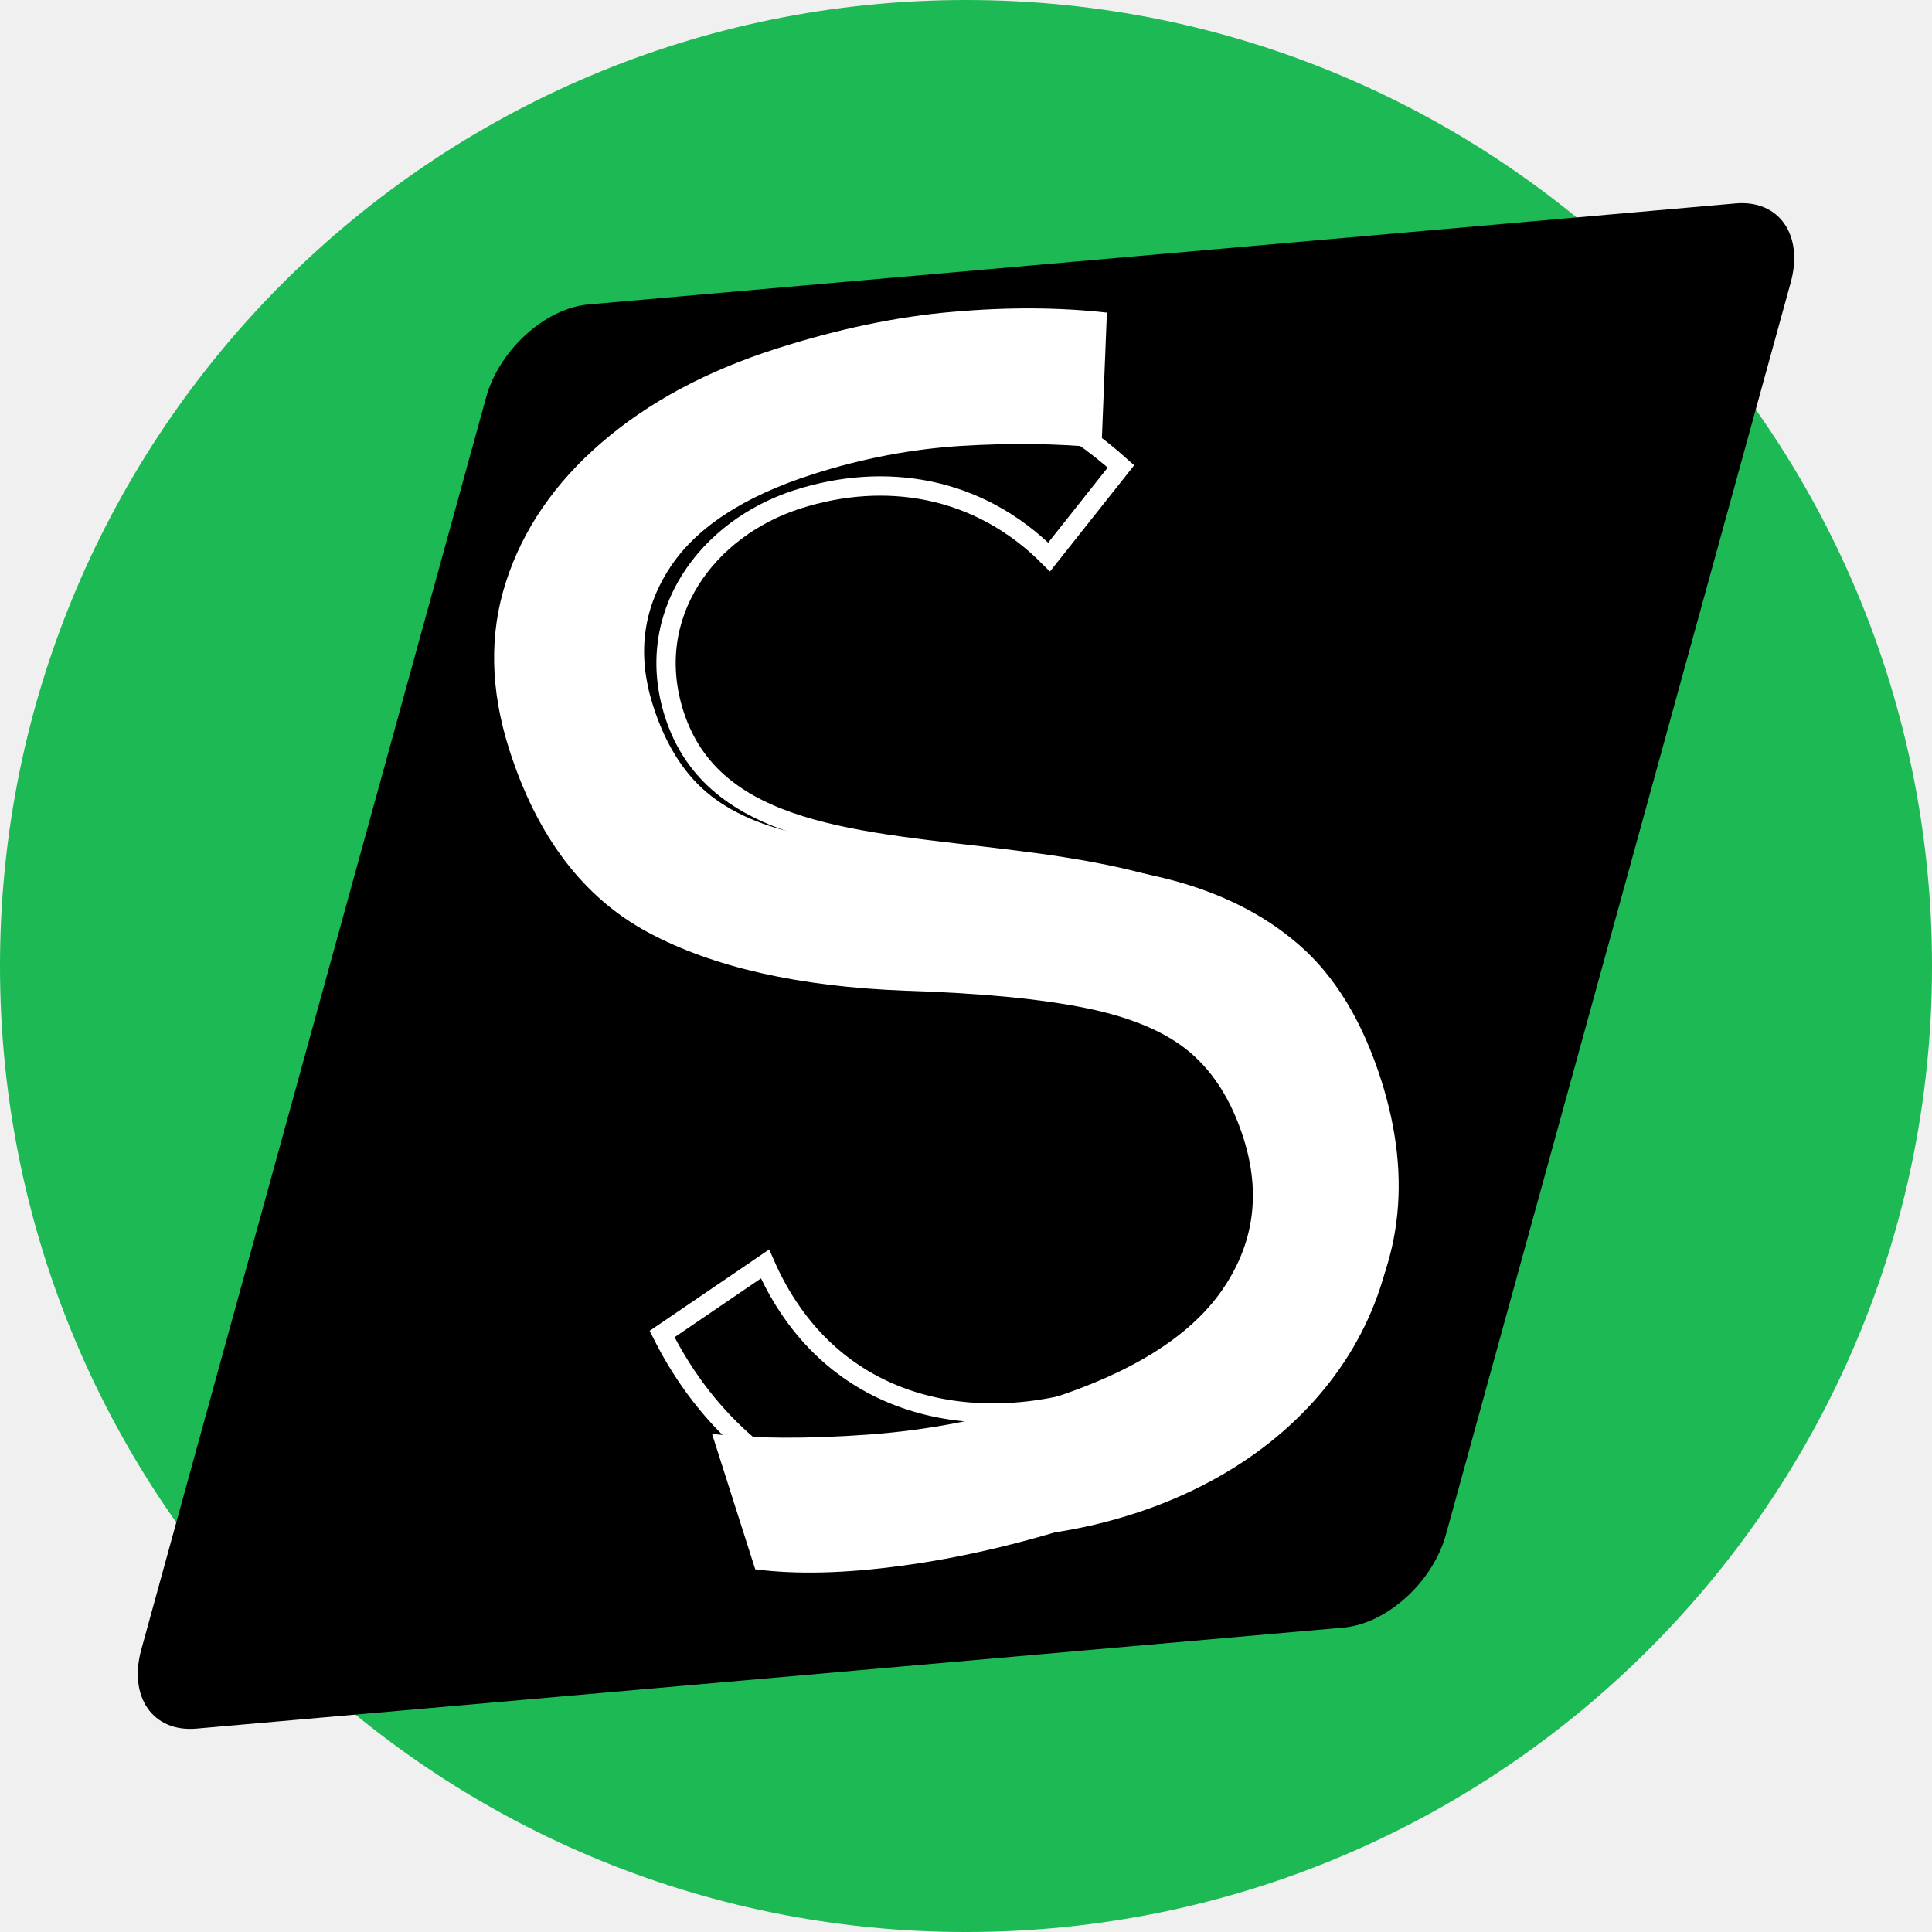
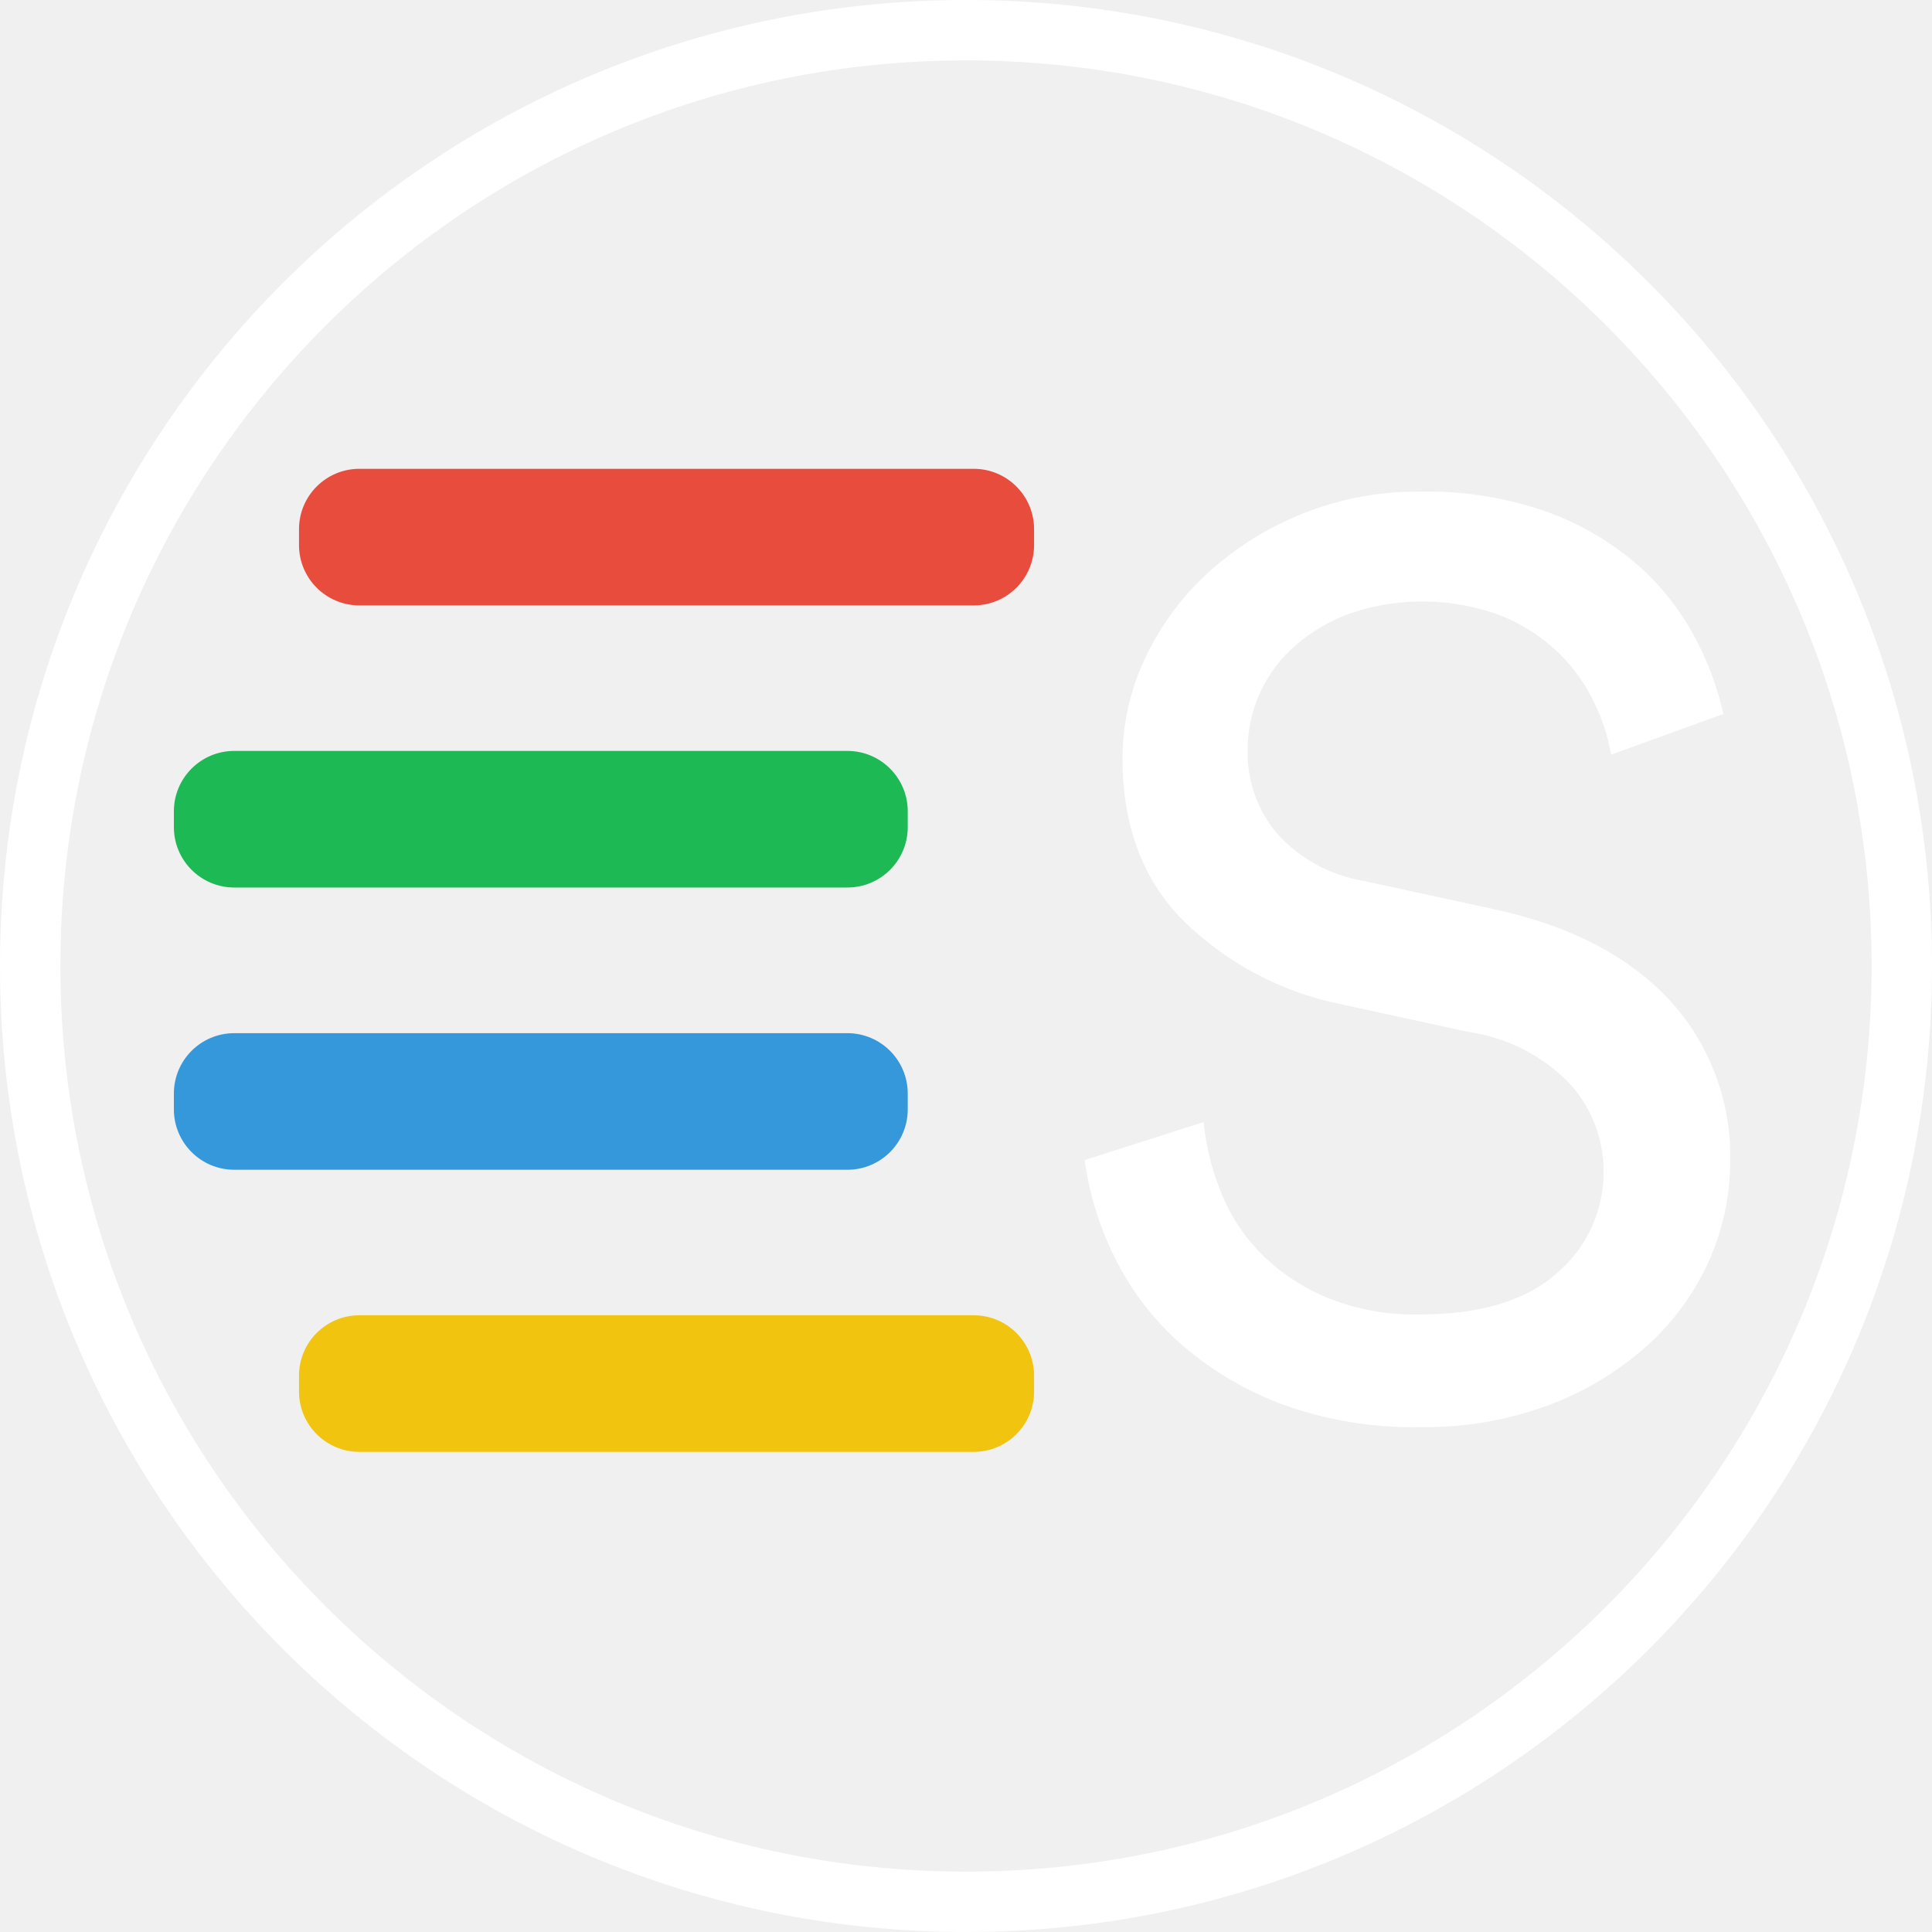
- <svg xmlns="http://www.w3.org/2000/svg" viewBox="0 0 133.333 133.333" height="133.333" width="133.333" xml:space="preserve" id="svg2" version="1.1">
-   <defs id="defs6">
-     <clipPath id="clipPath18" clipPathUnits="userSpaceOnUse">
-       <path id="path16" d="M 0,100 H 100 V 0 H 0 Z" />
-     </clipPath>
+ <svg xmlns="http://www.w3.org/2000/svg" id="Layer_1" data-name="Layer 1" viewBox="0 0 128 128">
+   <defs>
+     <style>.cls-1{fill:#fff;}.cls-2{fill:#1db954;}.cls-3{fill:#f1c40f;}.cls-4{fill:#3498db;}.cls-5{fill:#e74c3c;}.cls-6{fill:none;stroke:#fff;stroke-miterlimit:10;stroke-width:4px;}</style>
  </defs>
-   <g transform="matrix(1.333333,0,0,-1.333333,0,133.3333)" id="g10">
-     <g id="g12">
-       <g clip-path="url(#clipPath18)" id="g14">
-         <g transform="translate(100,50)" id="g20">
-           <path id="path22" style="fill:#1db954;fill-opacity:1;fill-rule:nonzero;stroke:none" d="m 0,0 c 0,-27.614 -22.386,-50 -50,-50 -27.614,0 -50,22.386 -50,50 0,27.614 22.386,50 50,50 C -22.386,50 0,27.614 0,0" />
-         </g>
-         <g transform="translate(69.5313,15.7568)" id="g24">
-           <path id="path26" style="fill:#000000;fill-opacity:1;fill-rule:nonzero;stroke:none" d="m 0,0 -59.363,-5.229 c -2.254,-0.198 -3.532,1.636 -2.854,4.097 l 17.846,64.804 c 0.678,2.46 3.055,4.616 5.308,4.814 l 59.364,5.228 c 2.254,0.199 3.531,-1.635 2.854,-4.095 L 5.309,4.814 C 4.631,2.354 2.254,0.198 0,0" />
-         </g>
-         <text id="text30" style="font-variant:normal;font-weight:normal;font-stretch:normal;font-size:85.496px;font-family:'HK Grotesk';-inkscape-font-specification:HKGrotesk-Regular;writing-mode:lr-tb;fill:#ffffff;fill-opacity:1;fill-rule:nonzero;stroke:none" transform="matrix(0.9526977,0.3039196,0.3039196,-0.9526977,35.56,15.4977)">
-           <tspan id="tspan28" y="0" x="0">S</tspan>
-         </text>
-         <g transform="translate(58.4717,22.106)" id="g32">
-           <path id="path34" style="fill:none;stroke:#ffffff;stroke-width:1;stroke-linecap:butt;stroke-linejoin:miter;stroke-miterlimit:10;stroke-dasharray:none;stroke-opacity:1" d="m 0,0 c 9.983,3.185 15.535,11.878 12.389,21.743 -5.785,18.135 -31.944,6.592 -35.965,19.199 -1.637,5.131 1.708,9.616 6.401,11.113 4.494,1.433 9.33,0.697 13.005,-2.993 l 3.719,4.691 C -5.854,58.602 -12.23,59.635 -18.833,57.528 -27.186,54.864 -32.276,47.062 -29.523,38.432 -24.068,21.329 1.785,33.828 6.416,19.311 8.586,12.51 4.973,7.764 -1.748,5.62 -8.43,3.488 -15.656,5.127 -18.875,12.471 L -24.203,8.843 C -19.402,-0.712 -9.146,-2.918 0,0 Z" />
-         </g>
-       </g>
-     </g>
-   </g>
+   <path class="cls-1" d="M1003.17,525.92a13.07,13.07,0,0,0-1.09-3.4,11.6,11.6,0,0,0-2.35-3.31,12,12,0,0,0-3.77-2.47,14.91,14.91,0,0,0-10-.21,11.46,11.46,0,0,0-3.64,2.1,9.12,9.12,0,0,0-3.23,7,8.24,8.24,0,0,0,1.93,5.49,9.87,9.87,0,0,0,5.7,3.15l8.89,1.93c5,1.11,8.79,3.13,11.45,6a15.26,15.26,0,0,1,4,10.66,16.26,16.26,0,0,1-1.42,6.63,16.88,16.88,0,0,1-4.11,5.61,20.49,20.49,0,0,1-6.46,3.9,23.44,23.44,0,0,1-8.55,1.47,25.4,25.4,0,0,1-9.36-1.59,22,22,0,0,1-6.71-4.11,18.69,18.69,0,0,1-4.23-5.67,20.71,20.71,0,0,1-1.93-6.32l7.88-2.52a16.91,16.91,0,0,0,1.22,4.82,12.1,12.1,0,0,0,2.76,4.06,13.49,13.49,0,0,0,4.37,2.82,15.43,15.43,0,0,0,5.91,1.05q6.12,0,9.18-2.77a8.74,8.74,0,0,0,3.06-6.71,8.61,8.61,0,0,0-2.18-5.75,11.56,11.56,0,0,0-6.71-3.48l-8.47-1.84a20.81,20.81,0,0,1-10.44-5.5q-4.07-4.06-4.07-10.77a15.46,15.46,0,0,1,1.52-6.71,18,18,0,0,1,4.15-5.62,20.62,20.62,0,0,1,6.24-3.9,20.28,20.28,0,0,1,7.72-1.47,23.9,23.9,0,0,1,8.6,1.38,19.07,19.07,0,0,1,6,3.57,17.19,17.19,0,0,1,3.73,4.78,20.08,20.08,0,0,1,1.85,5Z" transform="translate(-896.43 -475.92)" />
+   <rect class="cls-2" x="11.52" y="49.75" width="48.62" height="9.05" rx="4" />
+   <rect class="cls-3" x="19.81" y="87.14" width="48.7" height="9.05" rx="4" />
+   <rect class="cls-4" x="11.52" y="68.45" width="48.62" height="9.05" rx="4" />
+   <rect class="cls-5" x="19.81" y="31.06" width="48.7" height="9.05" rx="4" />
+   <circle class="cls-6" cx="64" cy="64" r="62" />
</svg>
